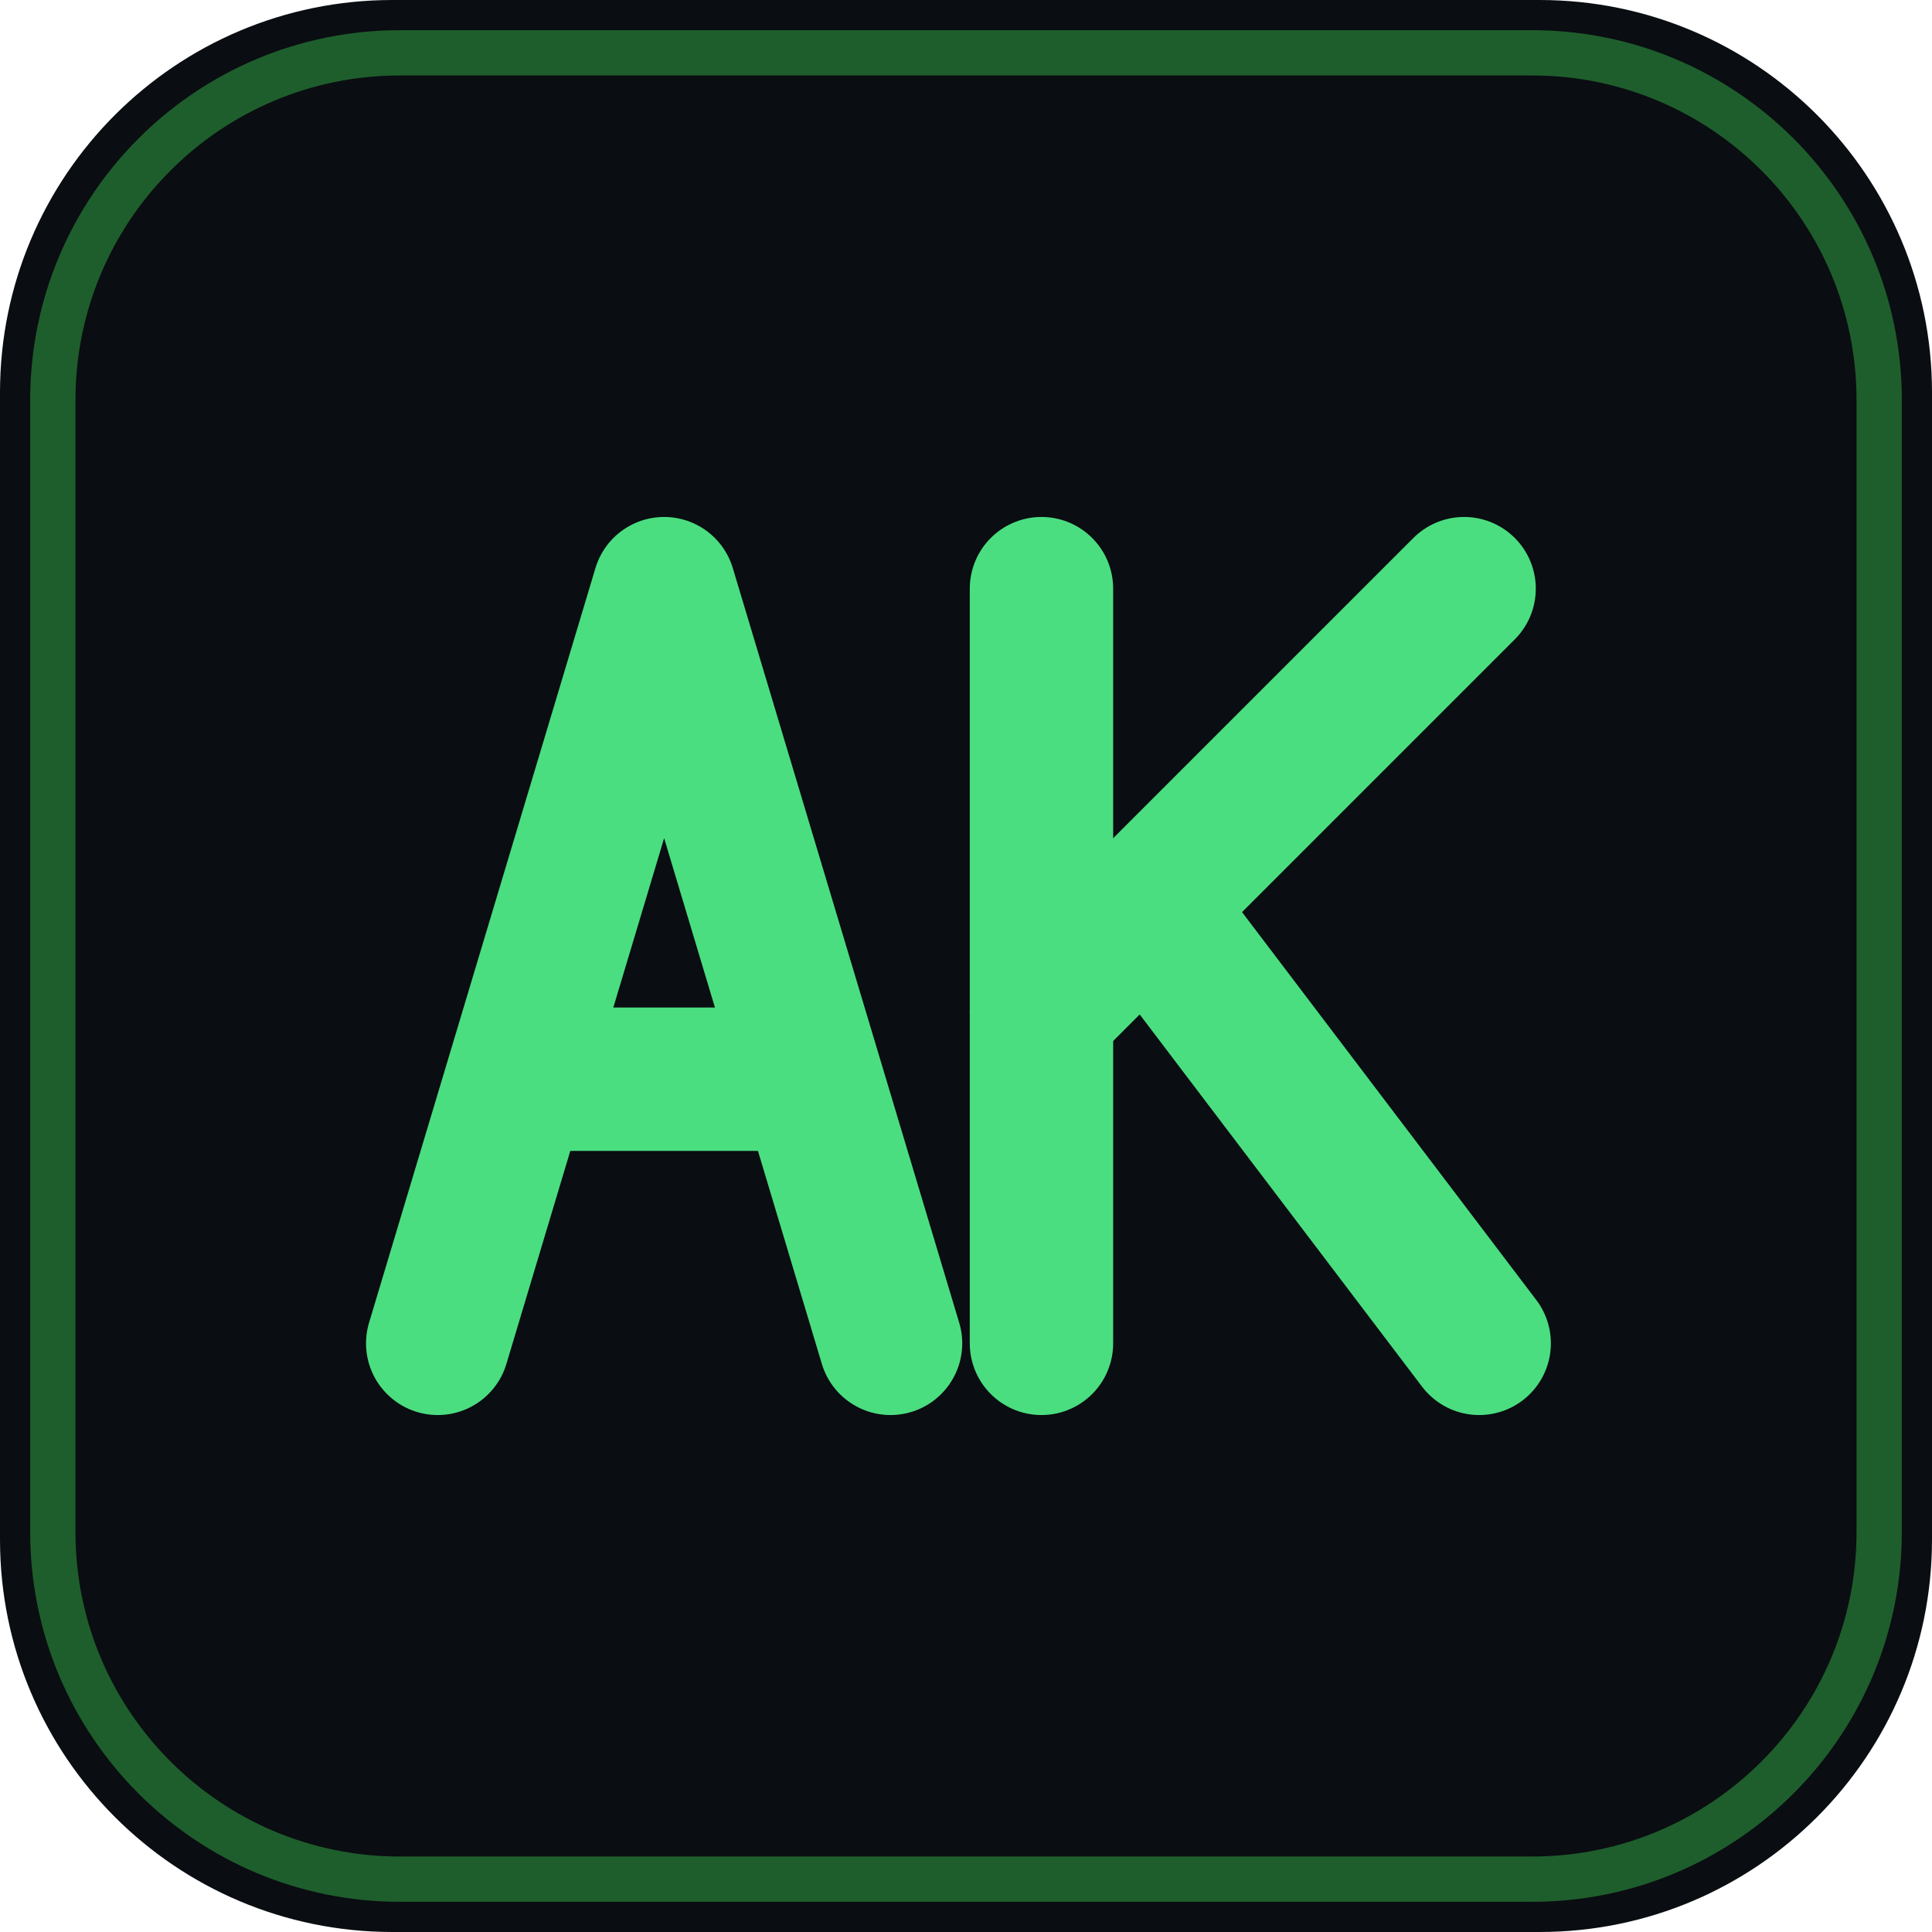
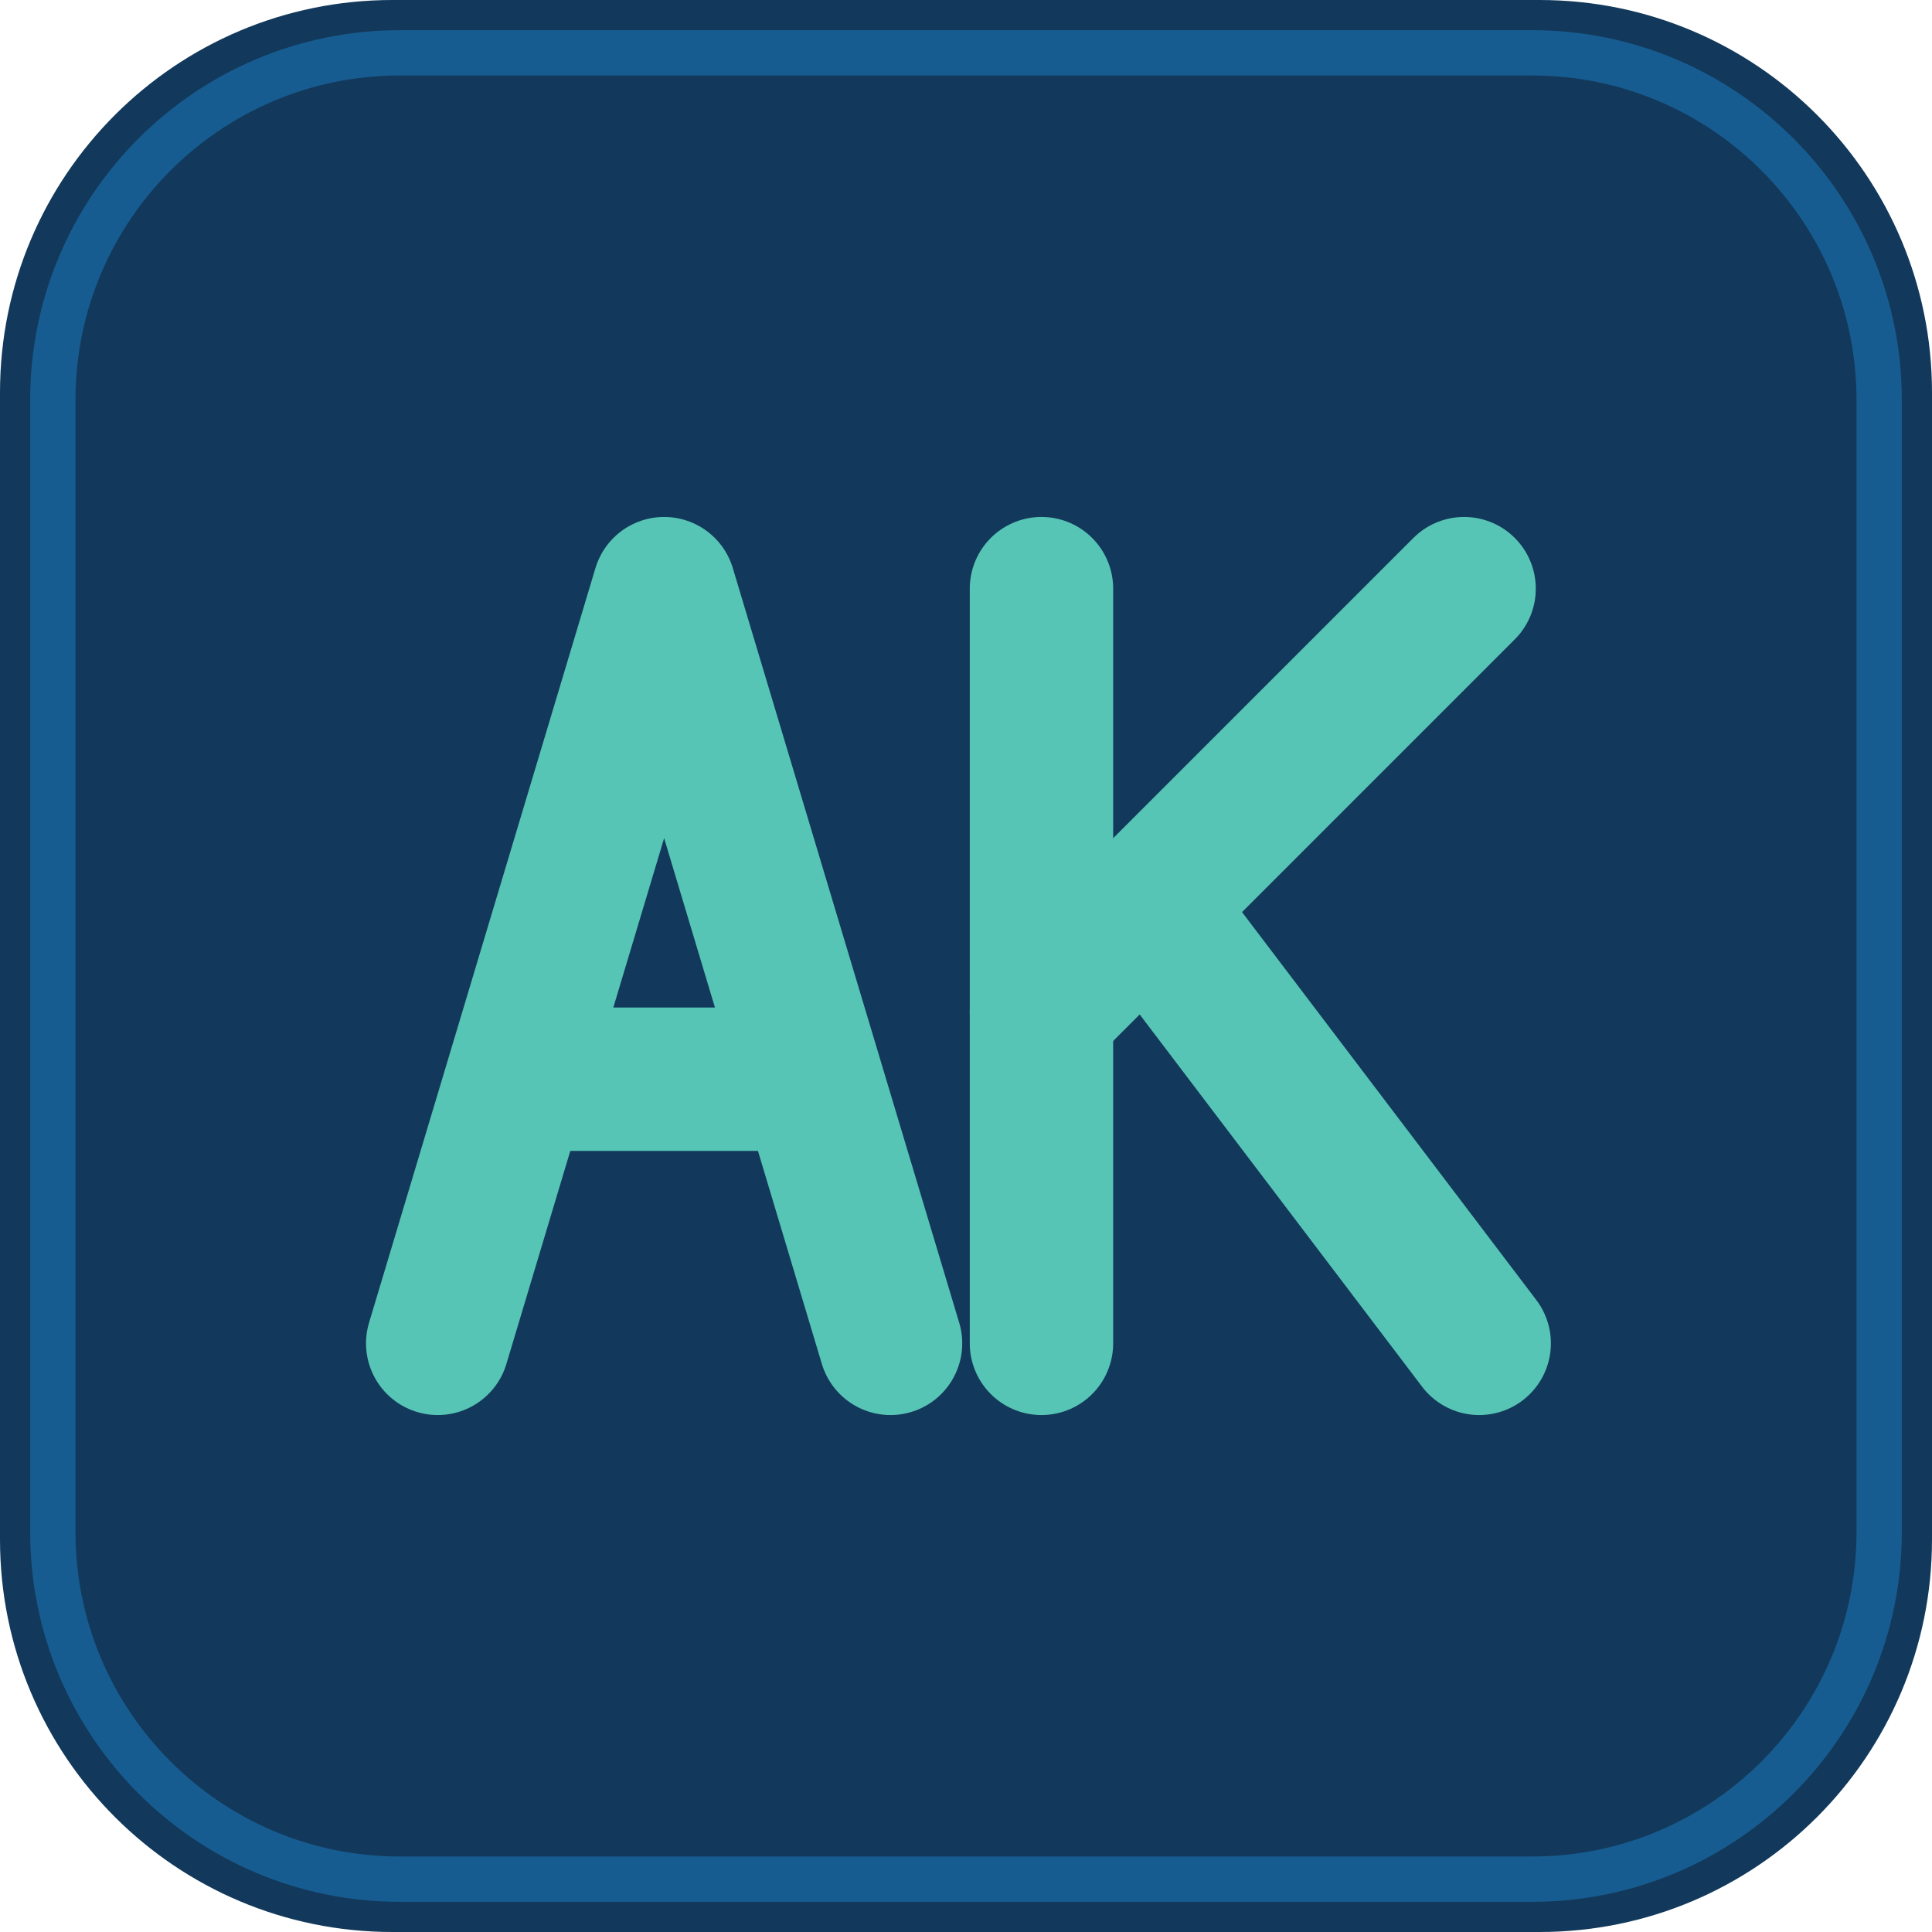
<svg xmlns="http://www.w3.org/2000/svg" viewBox="0 0 512 512">
-   <rect width="512" height="512" rx="104" fill="#0a0d12" />
-   <rect x="14" y="14" width="484" height="484" rx="92" fill="none" stroke="#2ea043" stroke-opacity="0.55" stroke-width="12" />
-   <g fill="none" stroke="#4ade80" stroke-width="38" stroke-linecap="round" stroke-linejoin="round">
+   <rect width="512" height="512" rx="104" fill="#12395b" />
+   <rect x="14" y="14" width="484" height="484" rx="92" fill="none" stroke="#1b6ca8" stroke-opacity="0.7" stroke-width="12" />
+   <g fill="none" stroke="#57c5b6" stroke-width="38" stroke-linecap="round" stroke-linejoin="round">
    <path d="M116 356 L176 156 L236 356" />
    <path d="M139 286 L213 286" />
    <path d="M276 156 L276 356" />
    <path d="M388 156 L276 268" />
    <path d="M304 240 L392 356" />
  </g>
</svg>
